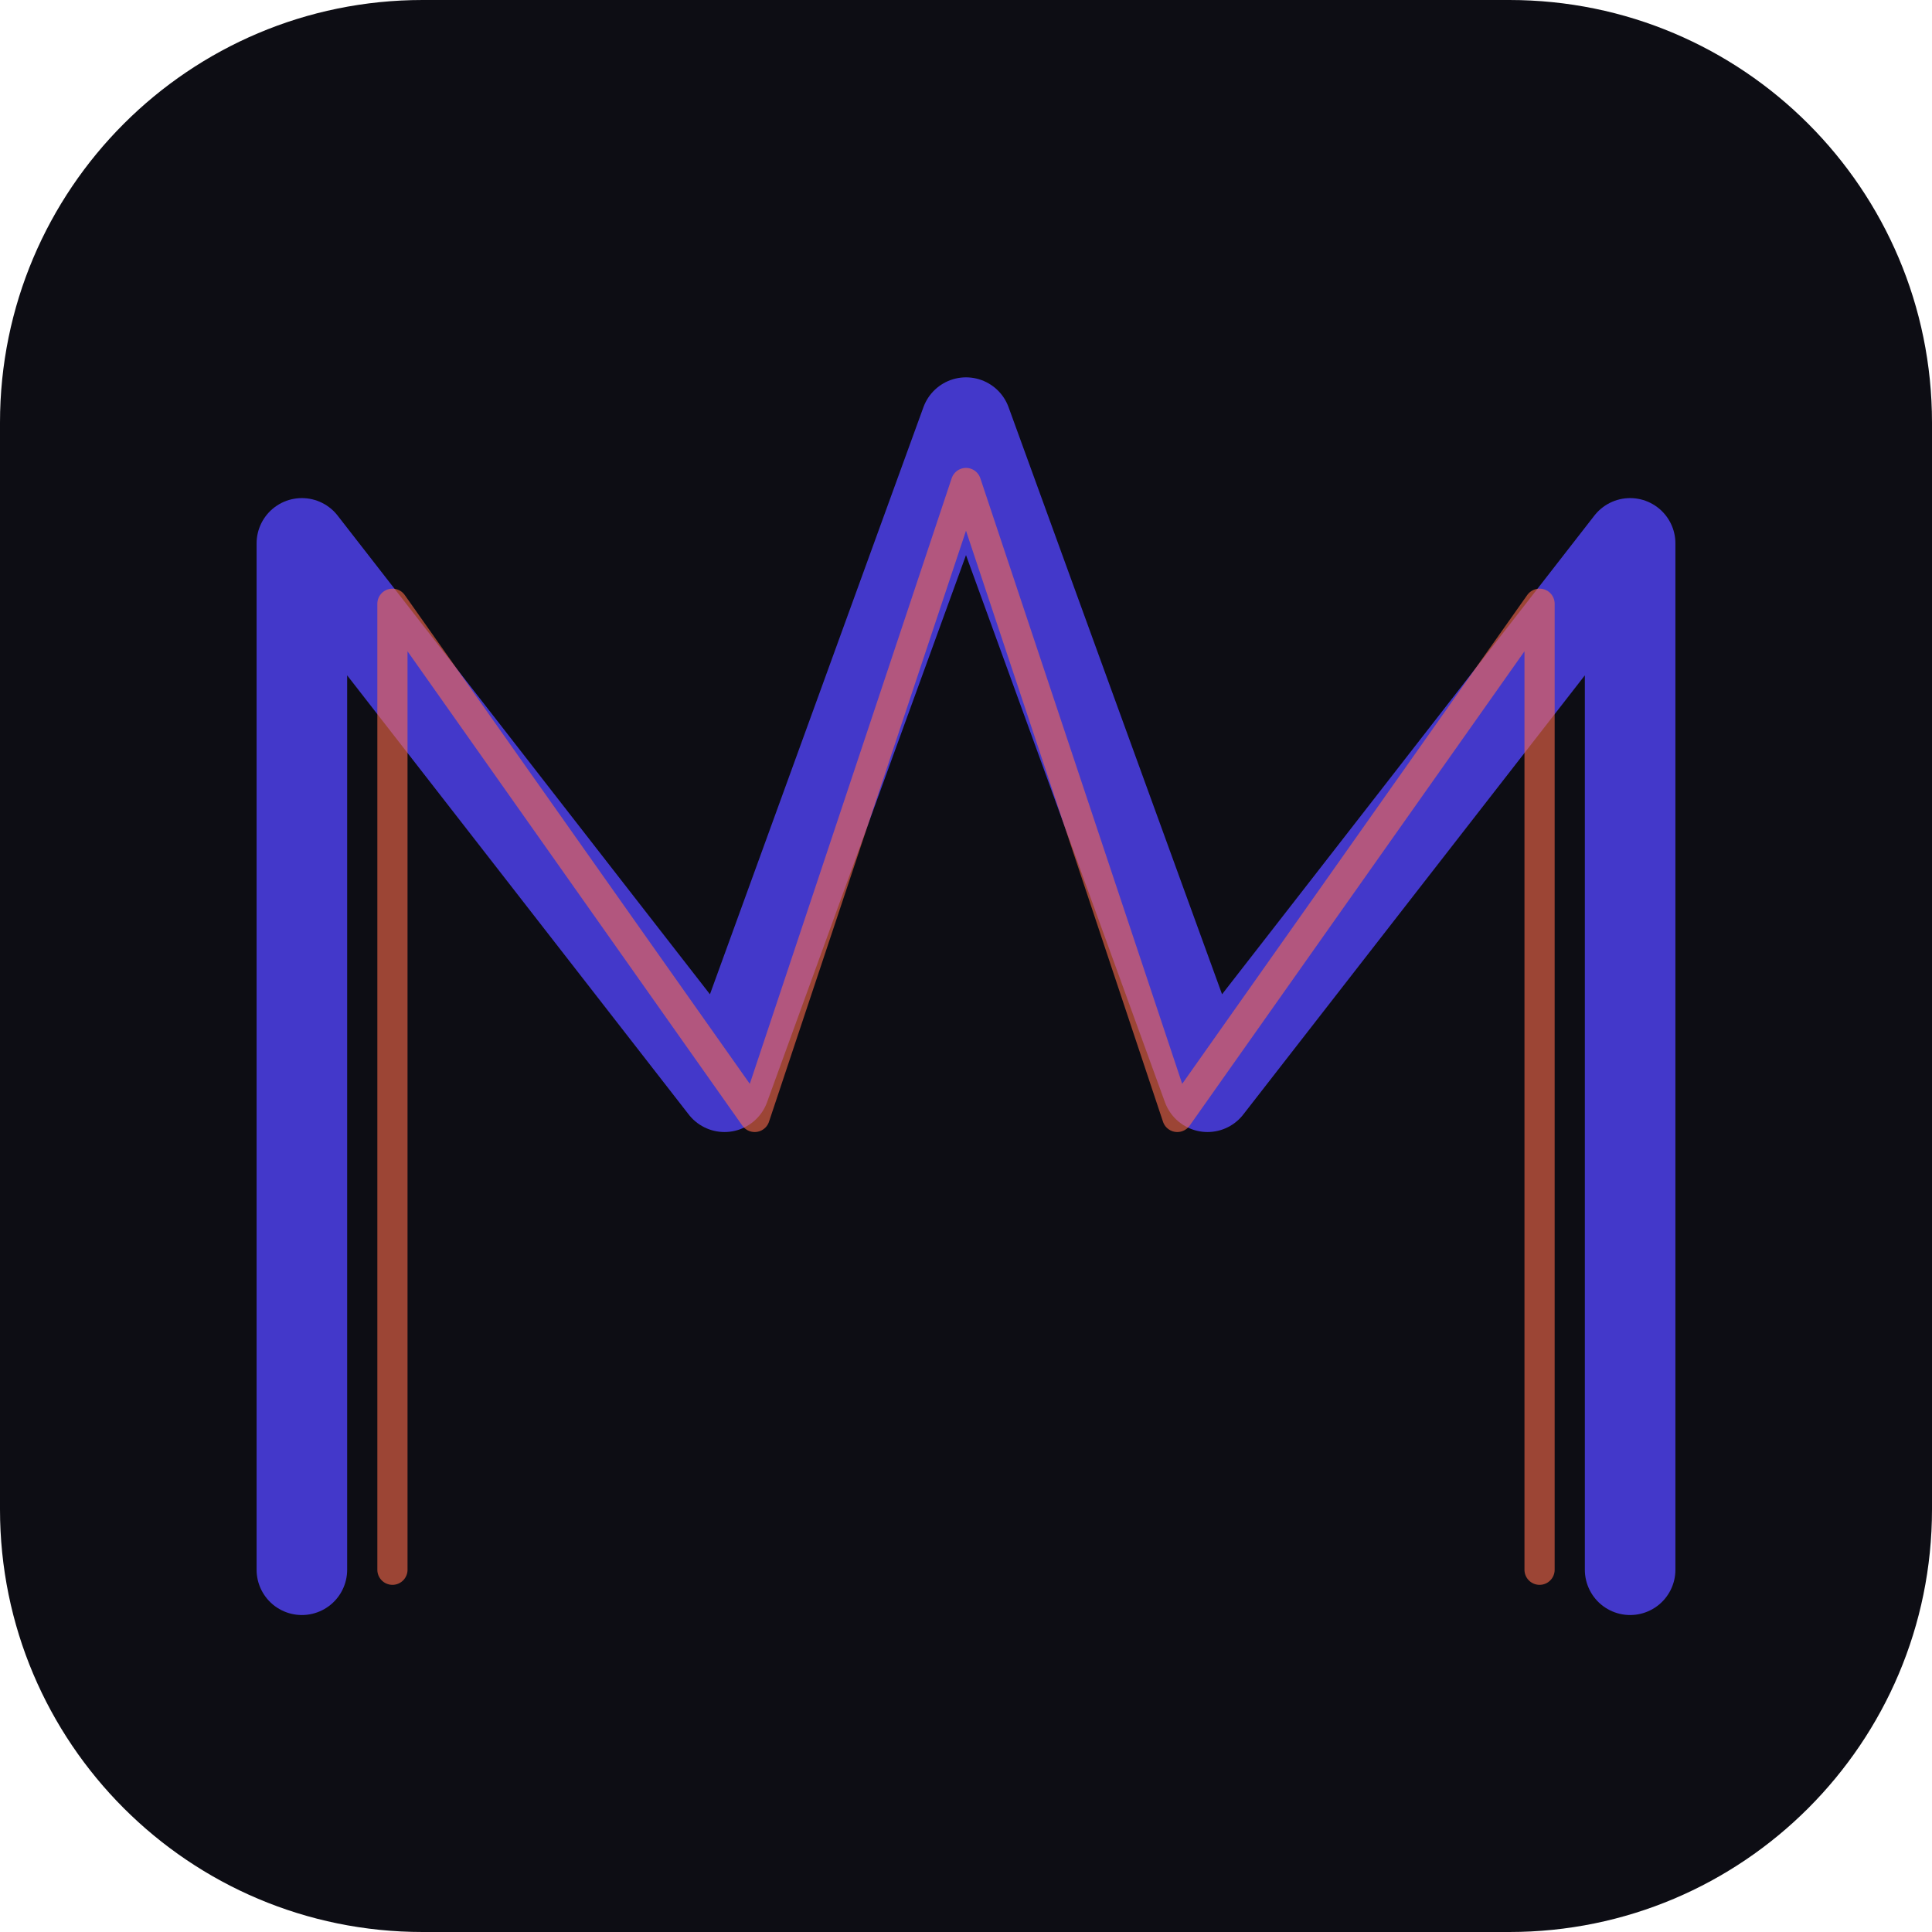
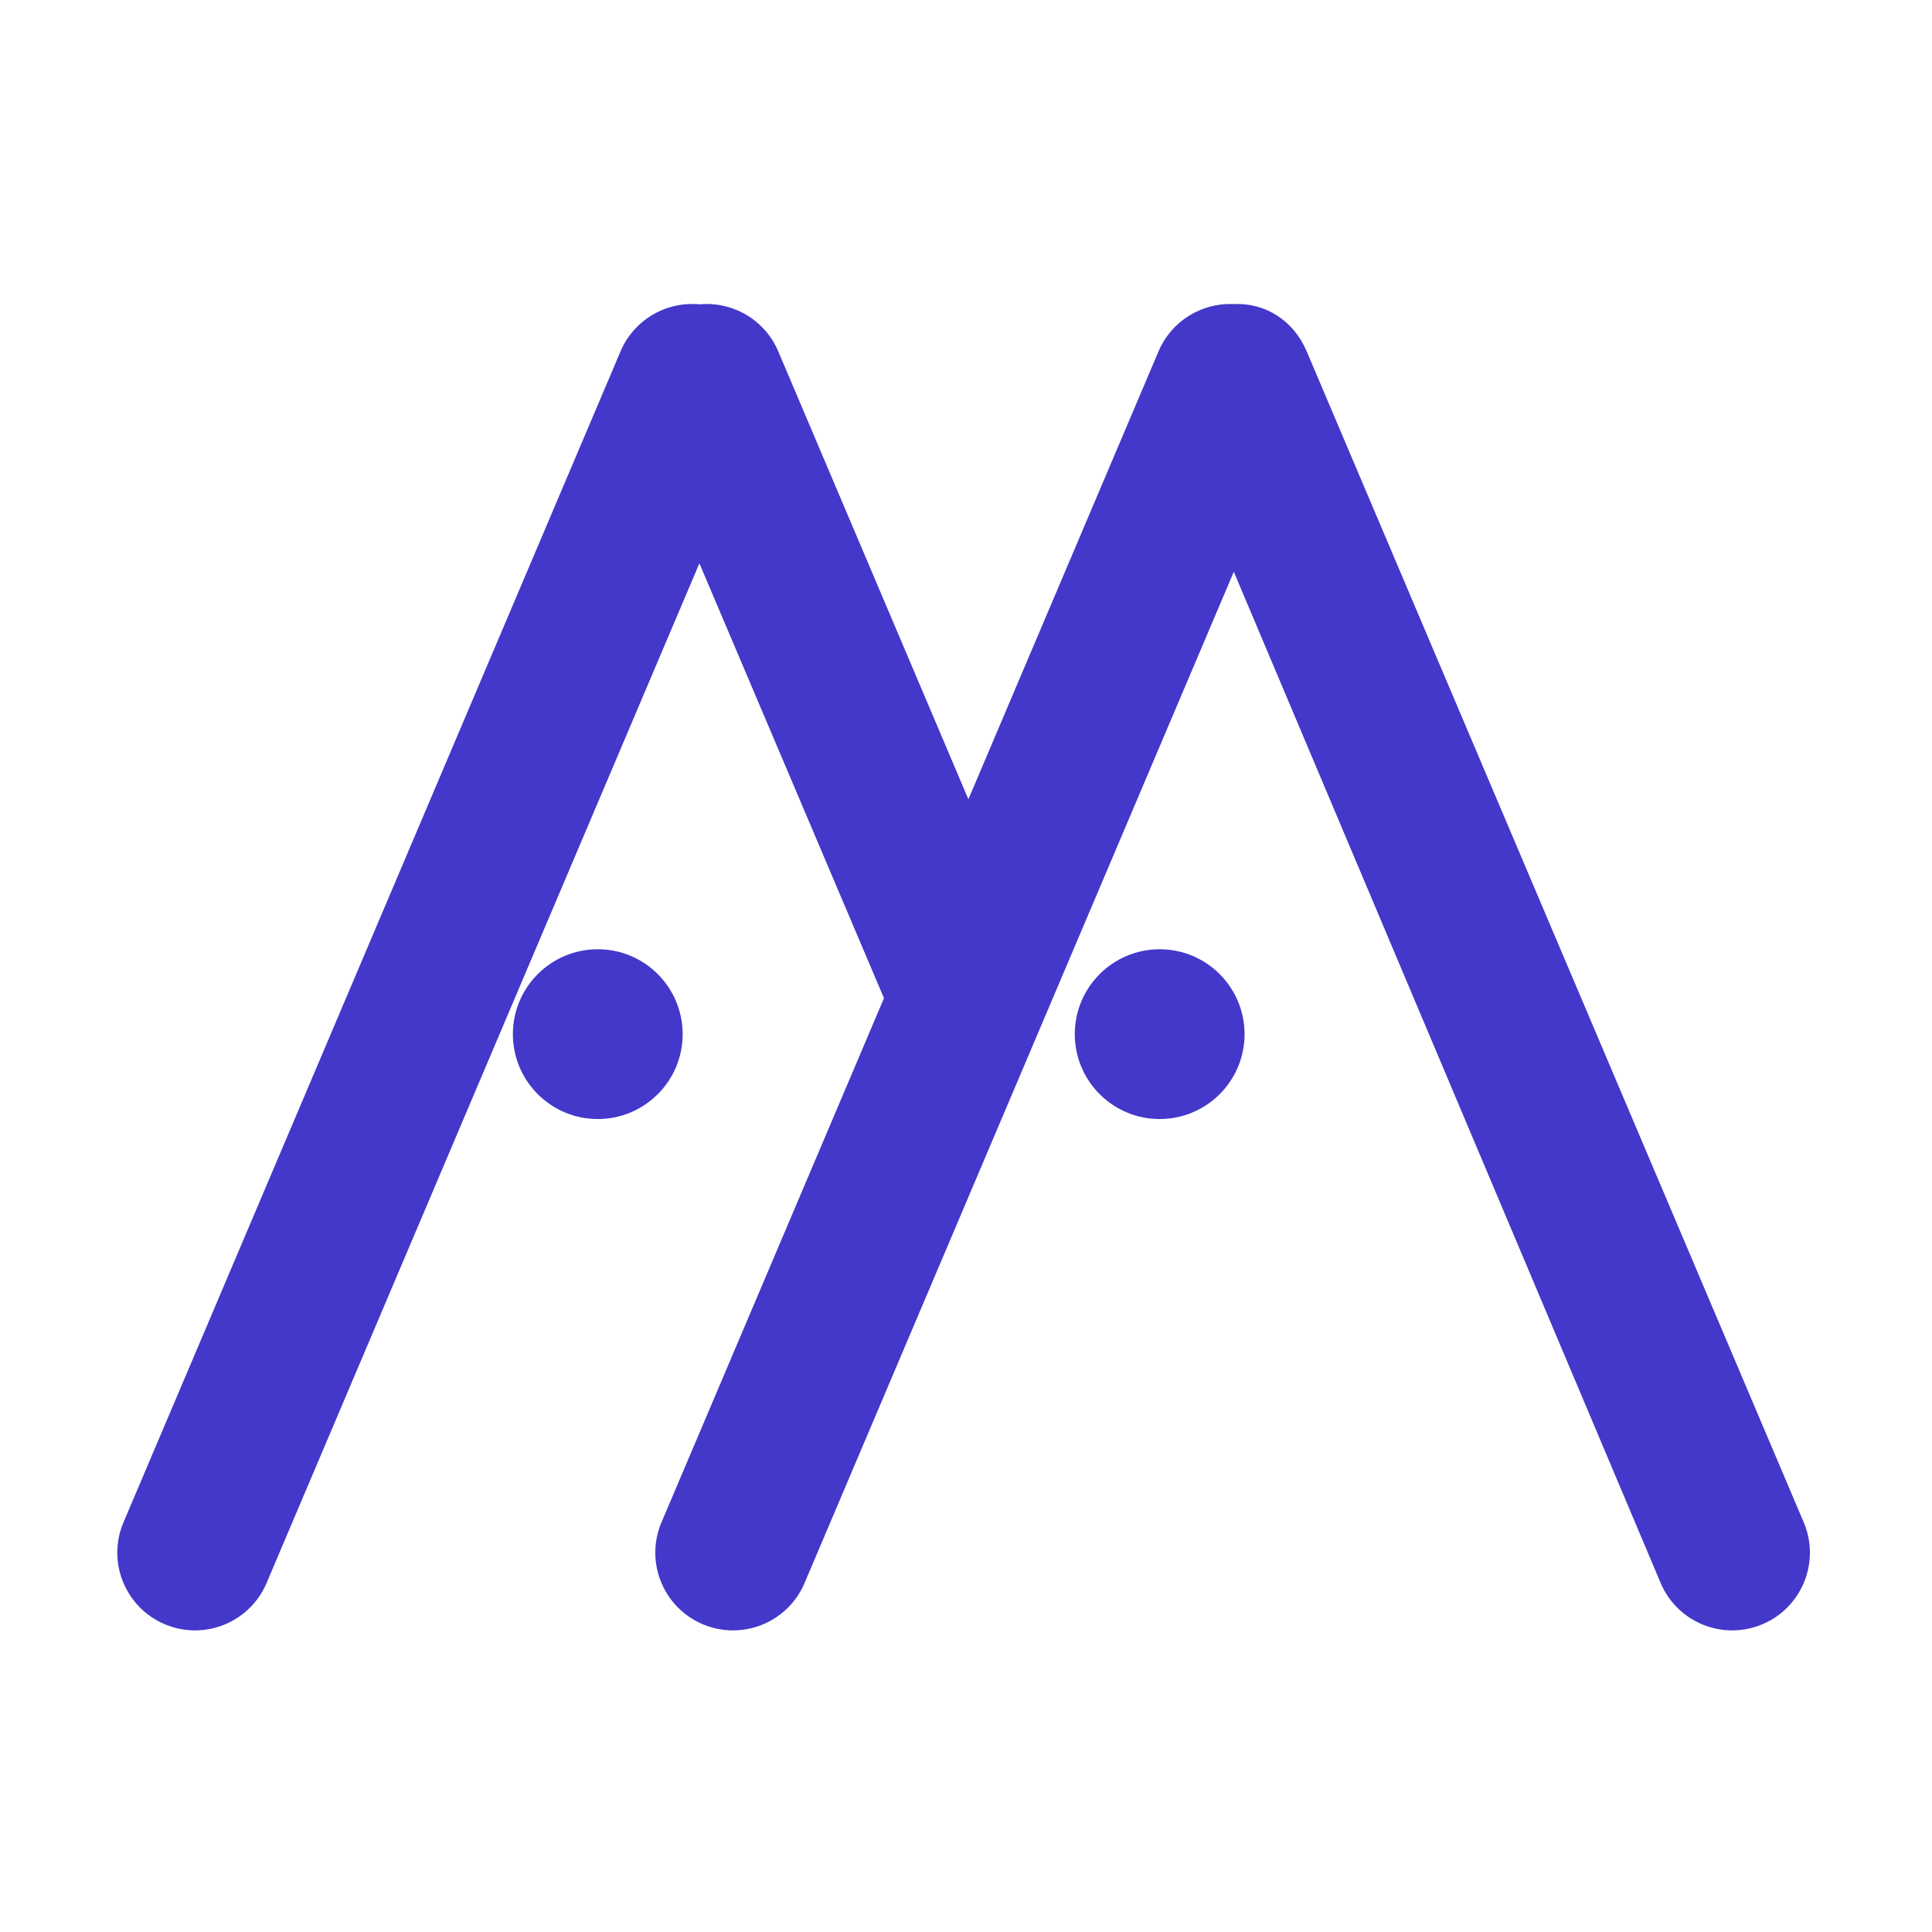
- <svg xmlns="http://www.w3.org/2000/svg" viewBox="0 0 64 64">
-   <rect width="64" height="64" rx="14" fill="#0D0D14" />
-   <path d="M10 52 L10 18 L24 36 L32 14 L40 36 L54 18 L54 52" fill="none" stroke="#4338CA" stroke-width="3" stroke-linecap="round" stroke-linejoin="round" />
-   <path d="M13 52 L13 20 L25 37 L32 16 L39 37 L51 20 L51 52" fill="none" stroke="#FB6B4B" stroke-width="1" stroke-linecap="round" stroke-linejoin="round" opacity="0.6" />
+ <svg xmlns="http://www.w3.org/2000/svg" viewBox="0 0 808 808" width="64" height="64">
+   <path d="M325.482 146.947L405 334.279l79.518-187.332c5.4-12.722 17.955-20.219 30.987-19.792l.494.02c13.209-.636 25.014 6.889 30.483 19.772l207.869 489.709c7.013 16.522-.695 35.602-17.218 42.615s-35.602-.695-42.615-17.218L516 239.133l-179.517 422.92c-7.013 16.522-26.093 24.231-42.615 17.218s-24.231-26.093-17.218-42.615l93.044-219.2L292.5 235.6l-181.017 426.453c-7.013 16.522-26.093 24.231-42.615 17.218s-24.231-26.093-17.218-42.615L259.518 146.947c5.675-13.37 19.253-20.97 32.982-19.665 13.729-1.305 27.306 6.294 32.982 19.665L405 334.279zm-39.982 285.553c0 19.606-15.894 35.5-35.5 35.5s-35.5-15.894-35.5-35.5 15.894-35.5 35.5-35.5 35.5 15.894 35.5 35.5zm235 0c0 19.606-15.894 35.5-35.5 35.5s-35.5-15.894-35.5-35.5 15.894-35.5 35.5-35.5 35.5 15.894 35.5 35.5z" fill="#4338CA" />
</svg>
